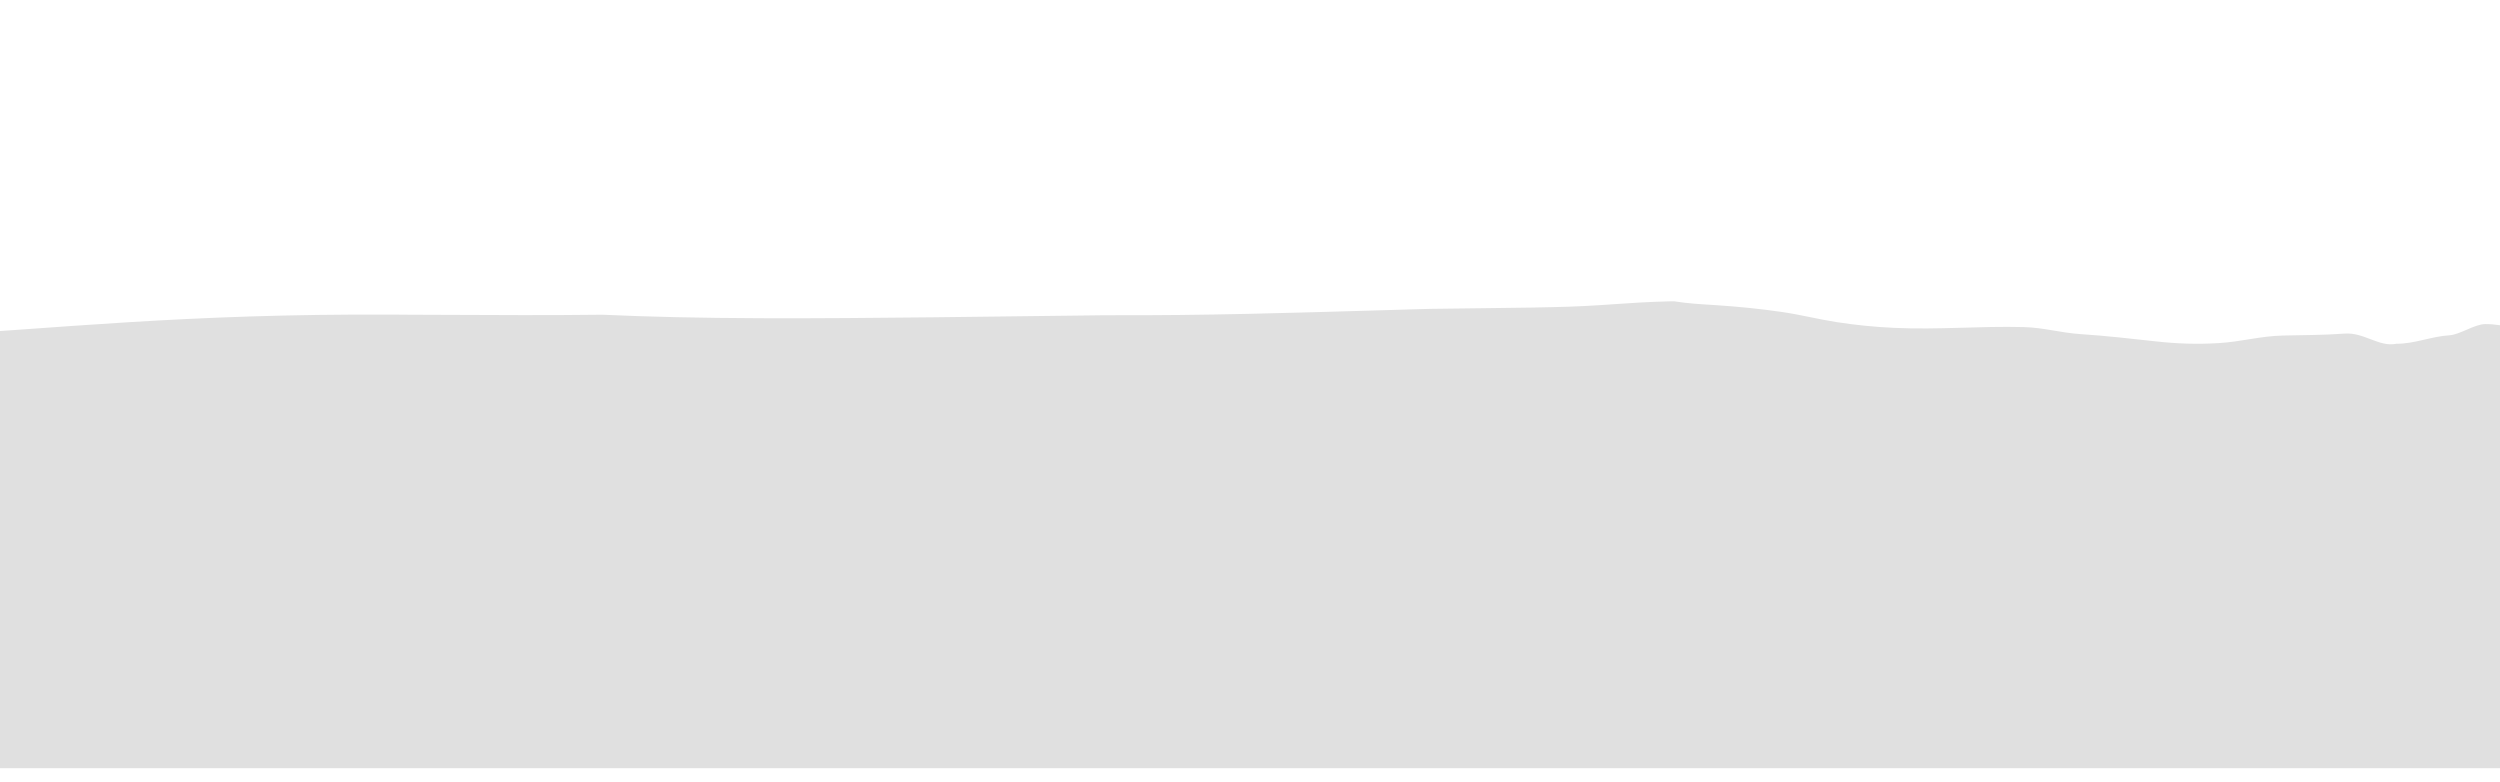
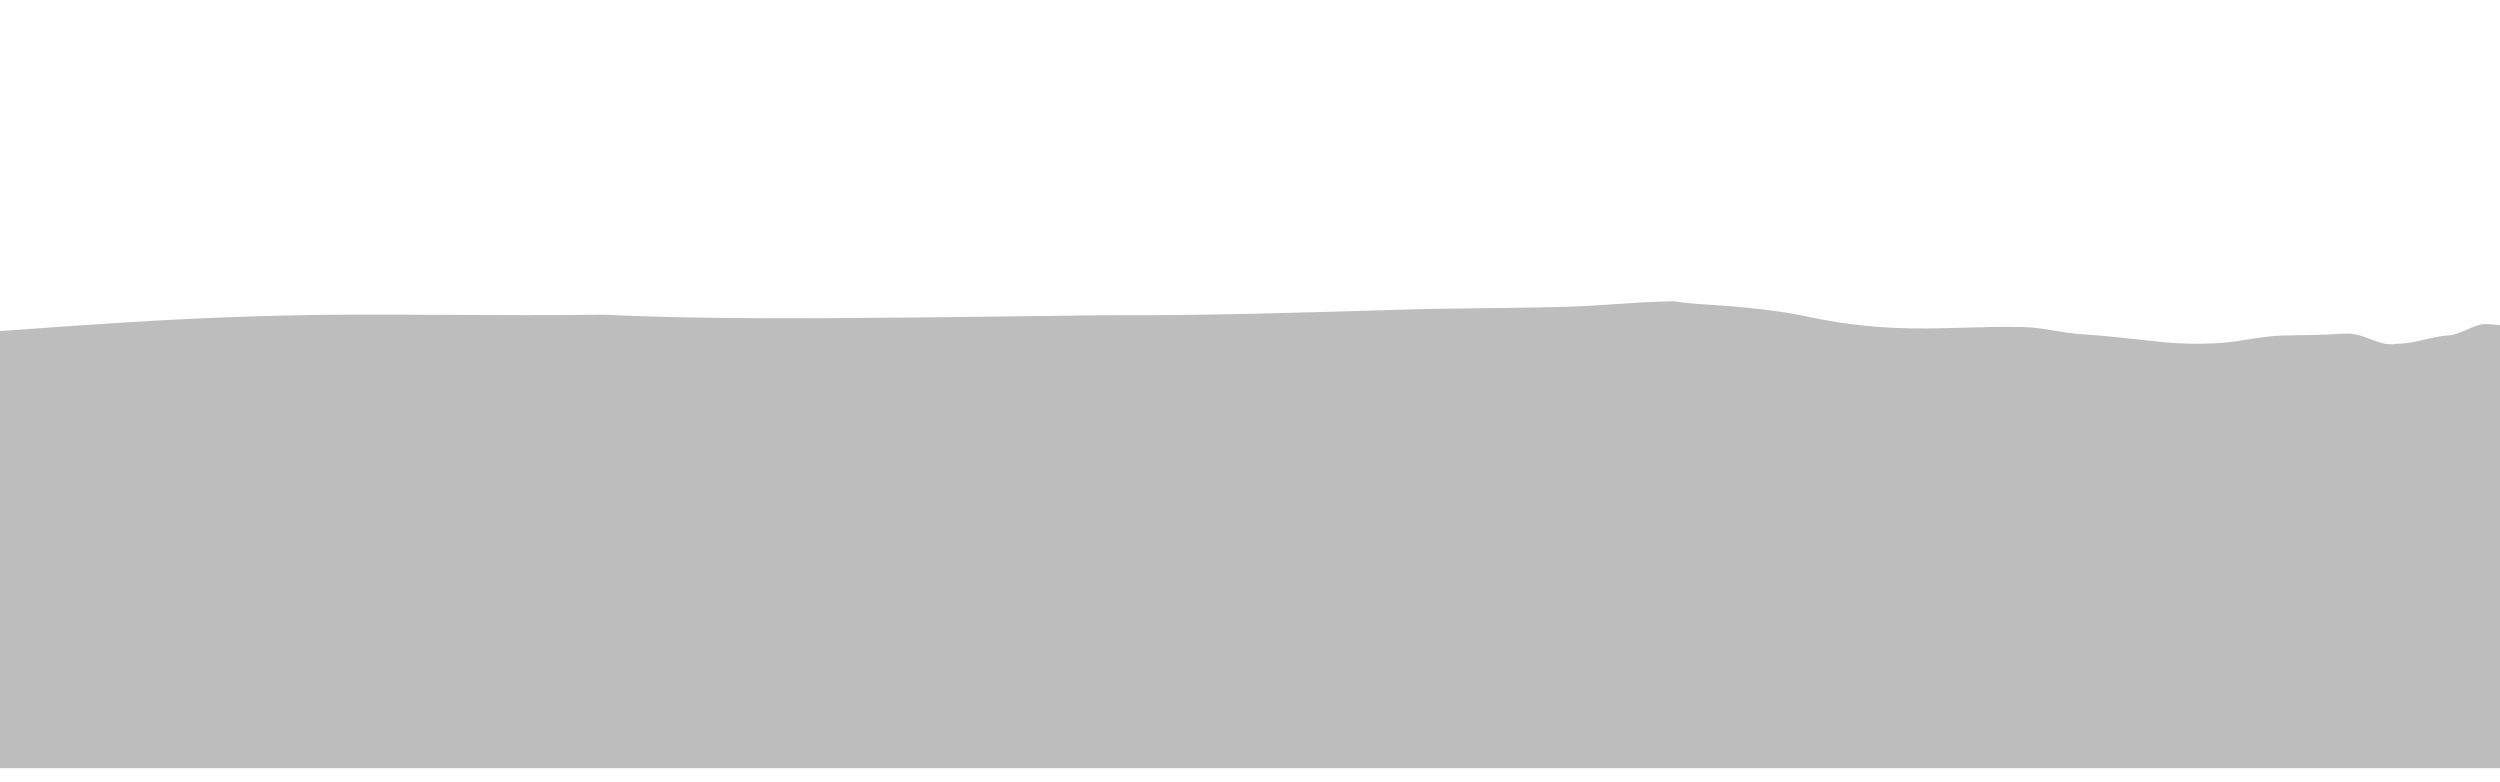
<svg xmlns="http://www.w3.org/2000/svg" id="Layer_1" style="enable-background:new 0 0 1920 600;" version="1.1" viewBox="0 0 1920 600" x="0px" xml:space="preserve" y="0px">
  <style type="text/css">
	.st0 {
-     fill: #E0E0E0;
+     fill: #BDBDBD;
  }

  .st1 {
    display: none;
-     fill: #E0E0E0;
+     fill: #76BEFF;
  }

  .st2 {
    display: none;
    fill: #5297DE;
  }

  .st3 {
    display: none;
    fill: #2A53A1;
  }

  .st4 {
    display: none;
    fill: #1B2F80;
  }

  .st5 {
    display: none;
    fill: #1B1B54;
  }
</style>
  <path class="st0" d="M2441.1,257c-15,0.1-30.1,1.2-45.1,1.8c-14.2,0.6-29.3,1.7-43.5,0.5c-17.2-1.4-31.4-3.5-48.9-1.2  c-5.7,0.7-11.2,1.1-16.6,1.2c-1.1,0.6-2.4,1.1-3.9,1.6c-10.6,3.3-25.4,2.6-37.4,0.9c-7.1-1.1-13.6-2.6-20.1-4.2  c-6.5,0-8-3.4-14.1-3.3c-9.5,0.1-12.1-10.4-21.6-10.8c-9-0.4-25.4-16.3-34.5-16c-15.5,0.5-29.8,16.4-45.3,16.8  c-6.5,0.2-19.7,9.6-26.3,9.5c-15.4,2.1-20.8,6.6-36.8,5.8c-17.3-0.9-36-9.6-53.3-9.3c-14.7,0.3-27.8,7.9-39.9,4.9  c-3.1-0.8-6.2-1.5-9.3-2.3c-4.9-0.4-9.7-0.8-14.3-1.5c-6.8-1-14.2-2.6-21.6-2.5c-7.9,0-19.7,8.2-27.4,8.6  c-13.8,0.8-26.8,6.6-40.7,6.5c-13.4,2.8-24.8-8.9-39.9-7.8c-15.9,1.2-31.3,1.1-47.4,1.5c-17.4,0.4-32,4.8-49.2,5.8  c-16.4,1-32.2,0.5-48.1-1.3c-19.4-2.1-38.1-4.3-58.1-5.6c-15.3-1-28-5-43.6-5.4c-33.3-0.9-66,2.2-99.5,0.6  c-15.3-0.7-29.9-2.2-44.1-4.4c-14.7-2.3-28-5.8-42.8-7.9c-15.8-2.3-32.7-4-49.4-5.1c-11.1-0.7-22.4-1.3-32.7-3c-0.7,0-1.4,0-2.2,0  c-35.5,0.8-53.3,3.8-91.9,4.5c-4.8,0.1-9.6,0.2-14.5,0.3c-24.4,0.4-50.8,0.6-78.5,1c-4.8,0.1-9.7,0.3-14.6,0.4  c-4.4,0.1-8.8,0.2-13.2,0.4c-4.5,0.1-9,0.2-13.6,0.4c-63.9,1.8-129,4-208.2,3.7c-5.5,0.1-11,0.2-16.5,0.2  c-38.7,0.5-77.6,1-116.9,1.4c-42.9,0.4-87.7,0.9-131.3,0.7c-47-0.2-84.3-1-121.8-2.7c-40.6,0.5-80.4,0.3-121.8,0.1  c-8.8,0-17.6-0.1-26.5-0.1c-4.4,0-8.8,0-13.2-0.1c-160.4-0.7-255.2,10.6-367.7,17c-35.5,1.5-65.1,3-109.4,3.7  c-5.8,0.1-11.6,0.1-17.6,0.2c-31,0.2-64,0.1-96-0.4c-5.3-0.1-10.7-0.2-15.9-0.2c-49.4-1.2-91.5,0-136.4-1.3L-442,590h2928l0.4-329.9  C2471.2,259.6,2456.2,256.9,2441.1,257z" />
  <path class="st1" d="M2484.8,317.2c-6-0.8-10.6,0.6-16.5,0.9c-9.8,0.5-18.9-2.3-26.1-6c-4.6-2.4-10.6-7.9-17.6-6.3  c-4.1,0.9-7.7,2.1-11.4,3.2c-3.6,3.5-7.4,7-12.9,9.9c-18.6,10-42,4.4-57.7-4.7c-2.1-1.2-4.1-2.3-6.3-3.5c-4.5,0.5-9,0.5-13.5-0.5  c-11.4-2.6-20.2-8.3-32.2-9.8c-1.9-0.2-3.5-0.7-4.7-1.2c-5,0.4-10.2,1.3-15.6,2.8c-12.9,3.5-25.8,6.8-40.3,5.9  c-13.9-0.9-27.3-1.9-41.3-2.1c-14.3-0.2-28.8-0.8-42.2-4.2c-7.1-1.8-14.3-4-21.9-4.9c-7.2-0.8-11.1,1-17.5,2.3  c-13.8,2.8-28.9,1.4-43.2,1.9c-14.8,0.6-29.2,1.8-43.6,3.7c-30.2,3.9-60.8,7.2-91.7,5.1c-29.8-2-55.5-13-85.6-13.4  c-5.1-0.1-8.6-1.6-10.4-3.7c-51.5,0-84.1,0-84.3-0.1c-5.5,0-11.1-2.3-14.8-3.1c-18.5-3.1-33.2-9.4-51.7-10.9  c-28.2-1.9-56.9-1.4-85.1-1c-53.1,0.9-104.8,1.7-149.4-13.1c-18.5-5.5-38.8-9.4-49.9-15.6c-9.2-5.5-25.9-5.5-31.4-10.2  c-5.5-4.7-11.5-3.8-15.2-8.5c-3.3-2.7-6.5-3.4-8.8-5.6c-11.1-10.2-35.1-17.2-59.1-19.5c-22.2-2.3-46.2,3.9-64.6,6.3  c-38.8,5.5-84.9,7-127.4,3.1c-9.2-1.6-22.2-4.7-33.2-6.3c-64.6-6.2-125.6-15.6-157-38.3c-12.9-9.4-40.6-15.6-60.9-23.4  c-1.8-1.6-1.8-3.1-3.7-4.7c-22.2-8.6-48-14.1-70.2-21.9c-5.5-2.3-11.1-6.2-12.9-8.6c-7.4-7.8-11.9-22.3-32.2-24.6  c-9.2-1.6-10.3-6.2-12.8-7c-8-2.2-11.3-8.9-13.6-11.6c0-1.6-19.3-36-23-37.7c-4.6-2.2-4.6-13.7-6.3-16.2c-5.4-0.4-13.1,6.3-18.2,5.4  c-2.7,0.4-14.8-5.1-17.6-4.8c-17,2-23.3,6.3-39.7,4.1c-13-1.8-14.9-0.9-23.9,2.3c-0.9,1-12.6,5.2-13.6,6.1  c-14,13.7-17,36.9-36.9,47.8c-16.9,9.3-37.5,43.3-60.4,47.7c-13.7,2.6-26.3,10.9-40.2,13c-13.5,2-26.8,4.4-40.6,5.4  c-29.3,2.2-54.9,6.6-80.9,14.7c-24.6,7.6-50.7,15-79.2,15.9c-30.5,1-64.6-1.6-92.6,7.1c-6.9,2.2-13.5,4.5-20.1,6.9  c-0.5,1.7,0.1,3.6-3.8,3.6c-9.2,1.6-9.2,6.2-16.6,7.8c-51.7,14.1-62.9,54.7-123.9,57.8c-51.7,2.3-138.3-21.1-182.6-12.5  c-27.7,5.5-40.6,21.9-68.3,32c-29.6,10.2-66.5,14.8-99.7,21.1c-15.9,2.6-31.9,4.7-48.1,6.4L-442,590h2928l0.4-272.6  C2485.9,317.3,2485.4,317.3,2484.8,317.2z" />
  <path class="st2" d="M2486,590l0.4-255.6c-6.9,0.2-13.7,0.6-20.6,1.4c-16.4,1.8-30.5,6.5-46.1,9.6c-30.5,6.1-65.2,2.8-96-0.6  c-15-1.7-29.9-3.8-44.9-5.6c-17.3-2.1-33.4-5.8-50.2-8.9c-16.3-3-34.2-2.5-51-4c-18.4-1.5-36.3-6.8-53.4-10.8  c-16-3.7-32.1-7.1-49-9.2c-18.4-2.4-37.8-2-56.6-2c-16,0-31.8-0.4-47.7-1.6c-18.7-1.5-35.3-6.2-53.3-9c-32.1-4.9-66.1,1.8-97.8,4.7  c-33.3,3-61.9,14.3-95.7,16.4c-35.4,2.2-72-5.5-106.9-7.6c-18-1.1-35.8-0.7-53.1,2.5c-20.1,3.7-40.3,6.7-61.1,8.7  c-38.2,3.6-76.9,3.2-114.5-2.1c-14.7-2-29-4.9-43-8.1c-1.3,0.3-2.9,0.4-4.6,0.3c-38.7-1.2-77.5-2-115.9-4.8  c-17.9,0.5-35.5,0.7-50.3,0.3c-2.4-0.1-2.4-0.1-2.4-0.1c-2.7-0.1-7.9,0.1-11.7,0.3c0,0-4.7,0.3-9.7,0.9c-1.7,0.2-1.7,0.2-1.7,0.2  c-1.9,0.1-6.7,0.2-10.5,0.3l-56.3-3.5c-2.6-1-6-2.1-7.6-2.5c0,0,0,0-1.4-0.4c-12.3-3.7-33.6-10-33.6-10c-2.9-0.9-7.1-1.9-9.3-2.3  c0,0,0,0-2.1-0.4c-2-0.4-2-0.4-2-0.4c-2.3-0.4-7.3-0.9-11.1-1.1l-8.4-1c-3.8-0.2-9.8-0.8-13.3-1.4l-46.3-6.8  c-3.6-0.4-9.4-1.3-12.8-1.9c0,0-6.7-1.2-12.3-2.5c-1.4-0.3-1.4-0.3-1.4-0.3c-1.6-0.3-5.9-0.9-9.6-1.2l-48.5-9.2  c-1.8-1.1-4.5-2.5-6-3.1c0,0,0,0-1.3-0.5c-11.6-4.6-33.4-12.4-33.4-12.4c-2.7-0.9-7.5-2.3-10.7-3c0,0-18.5-4.1-33.6-6.3  c-2.2-0.3-2.2-0.3-2.2-0.3c-2.4-0.3-6.6-1.4-9.3-2.3c0,0-13.8-4.7-23.2-5c-1.9-0.1-1.9-0.1-1.9-0.1c-2.1,0-6.9,0.3-10.7,0.5  c0,0-10.1,4.5-25.3,6c-2.2,0.2-20.4-5.2-20.4-5.2c-2.4,0.2-3.3,7.3-7.1,7.1c0,0-40.3,53.2-115.1-0.6c-2-1.4-19.2-4.4-21.7-4.5  c-6-0.4-13.8-8.4-13.8-8.4c-3.5-0.5-9.3-1.4-12.9-1.9l-31.7-8.8c-3.6-0.5-7.3-1.2-8.2-1.6c0,0,0,0-1.1-0.3c-2.2-0.6-2.4-0.6-2.4-0.6  c-3.9,0-10.1-0.3-13.9-0.5c0,0-15.4-1-28-1.7c-2.3-0.1-4.7-0.2-6.8-0.2c-2.1,0.1-2.1,0.1-2.1,0.1c-1.7,0.3-4.8,1.4-6.8,2.5  c0,0-28.4,15.5-55.6,23.6c-4.8,1.3-9.7,2.7-14.6,3.9c-1.7,0.4-1.7,0.4-1.7,0.4c-1.8,0.5-5.6,1.6-8.3,2.5c0,0-8.5,2.9-16.1,4.9  c-1.5,0.4-1.5,0.4-1.5,0.4c-1.7,0.4-5.5,1.5-8.4,2.3c0,0-6.8,2-13.6,3.5c-1.7,0.4-3.4,0.8-5.1,1.2c-14.7,3.5-16.5,10.7-16.5,10.7  c-0.3,1.3-3.7,2.5-7.6,2.6l-12,2.6c-3.7,0.4-7.8,1.1-9.2,1.6c0,0,0,0-1.3,0.4c-5.3,1.7-11.2,3.3-17.4,5.3c-1.2,0.3-2.2,0.7-3.3,1.1  c-36.7,12.4-43.8,19.8-75,34.6c-13.6,6.9-24.7,20.3-51.5,17.9c-2.4-0.2-31-11.4-33.4-11.6c-10.2-0.8-18.6,0.8-26.9,2.3  c-8.7,1.6-20.5,2-20.5,2c-3.8,0.1-10-0.1-13.7-0.5l-19.3,0.5c-3.8,0.1-9.6,0.7-10.5,0.9c-1,0.2-3.6,1.2-5.9,2.3l-29.5,8.3  c-2.5,1-7.3,2.3-10.7,2.9l-16.3,3.1c-3.2,0.7-7.3,1.4-9.1,1.6c0,0,0,0-1.7,0.1c-8.6,0.5-18.9,0.6-18.9,0.6c-3.9,0-11.1-0.5-13.2-1.1  c-2-0.6-6.8-1-10.7-0.9l-25.7-1.2c-3.8-0.2-9-1.2-11.6-2.2l-20-3.8c-2.7-0.9-10.5-2.1-12.6-2.3c-2.1-0.2-5.5-0.1-7.5,0.1  c0,0,0,0-2.2,0.1c-22.2,1.3-42,4.9-54.4,6.3c-19.7,2.3-59.7,2.3-59.7,2.3c-3.9,0-10.1,0.1-14,0.2c0,0-2.3,0.1-7,0.2  c-2.3,0.1-2.3,0.1-2.3,0.1c-2.6,0.1-7.6,0.5-11.2,1l-63.3,0.9c-1.6,0-3.1-0.1-4.3-0.1L-442,590" />
  <path class="st3" d="M2425,375c-4.5,0-9,0-13.5-0.1c-11.2-0.1-23-0.1-28.7-1.8c-1.8-0.3-3.2-0.7-4.3-1.2c-12.1-3.7-37.2-3.5-65-2.7  c-0.5,0.1-1,0.1-1.6,0.2c-12.2,0.9-21.5,2.1-32.8,4.7c-8.2,1.9-16.1,3.7-24.9,4.5c-10.8,1-22.5,1.3-33.4,1  c-7.1-0.2-12.6,3.4-20.5,3.3c-10.1-0.1-18.1-2.3-27.6-3.8c-7.7-1.2-15.7-1-23.3-2.6c-12.2-2.4-21.4-7.9-33.2-10.5  c-20-1.6-39.6-3.4-61.4-4.2c-4.6-0.2-9.4-0.3-14.2-0.3c-54.4,6.8-79-3.4-130.4-5.6c-1.2,0.5-2.7,0.9-4.3,1.1  c-1.1,0.1-2.1,0.2-3.1,0.3c-0.3,0.1-0.6,0.3-0.9,0.4c-6.1,2-12.9,3-19.1,4.8c-5.8,1.7-6.2,3.5-9.6,6.3c-5.8,4.9-17.2,5-26.6,4.2  c-11.1-1-19.6-3.4-28.7-6.9c-6.9-2.7-18.6-8.5-27.9-6.3c-5,1.2-9.7,0.6-13.2-0.9c-5.2,0.4-10.4,0.7-15.9,0.4  c-6.7-0.4-12.7-1.3-18.4-2.6c-21.4,0.2-41.2,0-61-0.6c-4.6-0.2-9.3-0.3-13.9-0.6c-17.3-1.8-45.9-3-67.5-1.9c-1.4,1-3.5,1.8-6.3,2.2  c-9.2,1.4-18.5,1.5-28,1.7c-8.9,0.2-16.5,1.6-25.1,2.6c-18.8,2-38,1.4-57,1.3c-16.7-0.1-32.6-1.6-47.9-5.3c-7.7-1.9-14.3-4-20.9-6.8  c-1.6-0.7-3.1-1.3-4.6-1.8c-0.7-0.1-1.4-0.1-2-0.2c-2.9-0.3-6-0.7-9.2-1.1c-3.2-0.4-6.6-0.7-10.3-1.1c-4-0.2-8.2-0.3-12.4-0.3  c-4.2-0.1-8.6-0.1-13-0.1c-16.7,0.6-29.5-0.5-41.7-1.5c-12.6-1.1-24.6-2.2-39.6-1.5c-35.5,1.4-53.3,7-91.9,8.4  c-4.8,0.2-9.6,0.4-14.5,0.5c-24.4,0.8-50.8,1.2-78.5,1.9c-4.8,0.2-9.7,0.5-14.6,0.7c-4.4,0.2-8.8,0.4-13.2,0.7  c-4.5,0.2-9,0.4-13.6,0.7c-11.5,0.6-22.9,1.2-34.6,1.8c-1.4,1.3-3.6,2.4-7,3c-12,2.2-23.3,6.9-36.3,7c-14.4,0.1-28.8-3.3-43.2-1.5  c-17.5,2.2-31.5,8.7-48.7,11.2c-14.8,2.2-29.2,3.3-43.7,6.1c-12.5,2.4-26.5,3.2-39,0.4c-10.9-2.5-20.9-6.3-32.1-8.3  c-30.5-5.5-63.2-3.2-93.2-9.4c-31.5,0.5-63.4,0.9-94.8,0.6c-47-0.4-84.2-1.9-121.7-5c-14,0.3-28,0.5-41.9,0.6  c-0.3,0.1-0.5,0.1-0.8,0.2c-10,2-18.8,5-29.5,5.9c-11.1,0.9-22.1-0.3-31.2,4.1c-2.5,1.1-5.2,1.6-7.8,1.7c-1.6,0.5-3.5,0.7-5.5,0.7  c-0.1,0-0.1,0-0.2,0c-5.3,2.6-13.1,3.6-22,1.2c-2.3-0.6-4.1-1.6-5.7-2.6c-5.8-0.7-10.6-2-16-3.4c-7.9-2-16.2-3.4-23.9-5.7  c-2.4-0.7-4-1.6-5-2.6c-10.3,0.1-20.3,0.3-30.1,0.5c-2,1.3-4.9,2.1-8.7,2.2c-10.2,0.3-18.7,1.1-28.1,3.3c-7.4,1.7-14.8,3.2-22.9,3.3  c-15.8,0.3-31.7-1-47.3-2.4c-61.7,5.8-115,14.2-170.8,21c-3.3,1.1-6.5,2.3-9.5,3.8c-4.5,2.2-8.7,3.7-14.4,4.8  c-5.7,1.1-12.8,0-18.6-0.1c-7.2-0.2-14.3,0.1-21.4,0.6c-16.3,1.1-31.1,2-46.7,4.6c-13.6,2.2-27.3,2.6-41.2,1.1  c-16.1-1.7-30.5-3.7-47.1-3.4c-12.6,0.3-24.9,3.8-37.5,4.9c-14.6,1.3-28.9,2.9-43.2,0.2c-6.2-1.2-11.5-3.2-17.4-4.8  c-6.5-1.7-13.1-1.5-20.1-1.5c-3.3,0-6-0.6-7.9-1.5c-27.4-0.1-53.6,0.2-80.8-1.3l-0.1,195h2928l0.4-216.4  C2466,374.9,2445.5,375,2425,375z" />
  <path class="st4" d="M244.2,416.7c2,0.3,4,0.6,6.1,0.9C246.7,417.1,244.9,416.8,244.2,416.7z" />
  <path class="st4" d="M2486.4,590V428.7c-3.4,0.1-12.3,0.2-19.7,0.2c-1.9,0-1.9,0-1.9,0c-2.1,0-5.9-0.1-8.6-0.1  c-2.6,0-7.5-1.5-7.9-1.7c-0.4-0.2-4-1-7.4-1.5c0,0-14-1.8-28.5-0.9c-10.5,0.7-22.1,0.5-22.1,0.5c-3.8-0.1-8.8-0.2-11-0.3  c0,0,0,0-2-0.1c-3.4-0.1-6.9-0.2-10.3-0.3c-1.7-0.1-3.4-0.1-5.2-0.2c-18.1-0.6-32.3-4.8-49.8-5.9c-1.9-0.1-1.9-0.1-1.9-0.1  c-2.2-0.1-6.9-0.5-10.3-1l-50.9-2.6c-2.6-0.8-6-1.3-7.4-1.3c0,0,0,0-1.3,0.1c-4,0.2-8,0.3-12.2,0.2c-5.3,0-10.5-0.1-15.7-0.2  c-1.7,0-1.7,0-1.7,0c-1.9,0-6.6,0-10.4,0.2c0,0-28.5,1-44,0c-1.9-0.1-1.9-0.1-1.9-0.1c-2.1-0.2-6.8-0.6-10.4-1l-24.4,0.8  c-3.6,0.4-9.6,0.5-13.4,0.2l-57.5-6.2c-3.6-0.4-7.6-1-9-1.3c0,0,0,0-1.3-0.3c-1.4-0.3-1.4-0.3-1.4-0.3c-1.6-0.3-3.7-0.6-4.6-0.7  c-0.9-0.1-4.2,0-5.1,0.2c-0.9,0.2-6.2,0.9-10,1.2l-36.4,6.2c-3.4,0.5-8.5,1.5-11.2,2.2c-2.7,0.7-12.9,3-16.6,3.3  c0,0-9.8,0.8-17.6,0.7c-6.8-0.1-10.9,0.2-10.9,0.2c-3.7,0.3-9.9,0.5-13.7,0.5c0,0-30.1,0-35,3.4c-4.9,3.4-26.7,8.3-26.7,8.3  c-3,0.7-8.6,1.2-12.4,1.2c0,0-9.7-0.1-17.1-1.2c-6.8-1.1-13.4-1.3-13.4-1.3c-3.8-0.1-10.1-0.1-13.9,0l-108.3-8  c-3.2-0.6-5.9-1.1-5.9-1.1c0,0-3.1-0.3-6.8-0.6l-18-1.9c-3.5-0.5-9.5-0.8-13.3-0.7c0,0-26.6,0.4-43.8,0.1c-3.7-0.1-7.4-0.1-11.1-0.2  c-1.8,0-3.7-0.1-5.5-0.1c-66.9-1.1-148.7,23.9-148.7,23.9c-2.6,0.8-7.4,1.9-10.7,2.4c0,0-21.2,3.5-39.7,4.6  c-2.4,0.1-4.9,0.2-7.3,0.3c-12.9,0.4-26.7,0.1-40.1-0.5c-2.2-0.1-2.2-0.1-2.2-0.1c-2.4-0.1-7.6-0.2-11.4-0.1c0,0-36.6,0.6-58.9-3.4  c-12.3-2.2-43-1-43-1c-3.8,0.2-8.8,0.4-11.1,0.6c0,0,0,0-2,0.2c-6,0.6-11.6,1.5-16.5,2.5c-1.6,0.4-1.6,0.4-1.6,0.4  c-1.9,0.4-6.4,1.1-9.9,1.5c0,0-13.8,1.7-18.5,3.8c-0.9,0.4-0.9,0.4-0.9,0.4c-0.9,0.5-4.3,1.4-7.6,1.9l-25.9,6.8  c-3.4,0.5-6.6,1.7-7,2.8l-10.7,4.8c-2.1,0.9-5.4,2-7.5,2.4c0,0,0,0-1.9,0.3c-16.8,3.1-34.4,5.1-52.8,5.5c-1.4,0-1.4,0-1.4,0  c-1.5,0-5.6-0.4-9-0.9c0,0-6.4-1-10.6-3.1c-6.9-3.5-17-1.4-17-1.4c-3.1,0.6-28.9,1.6-36.6-1.4l-28.2-7c-3.7-0.3-7.2-0.6-7.8-0.8  c-0.6-0.1-4.4-1.1-7.1-1.9l-48.2-12.8c-2.5-0.8-7.7-1.5-11.5-1.5c0,0-2.5,0-7.3,0c-4.6,0-9.2,0-13.7,0.1c-2.1,0-2.7,0.1-2.7,0.1  c-3.8,0.1-9.9,0.3-13.6,0.4c0,0,0,0-3.3,0.1c-1.6,0.1-1.6,0.1-1.6,0.1c-1.8,0.1-5.8,0.7-8.8,1.3l-25.7,2.4c-1.7,0.9-6.3,1.8-10.1,2  c0,0-3.3,0.1-9.3,0.1c-2,0-2,0-2,0c-2.2-0.1-6.1-0.8-8.5-1.6l-48-6.7c-2.4-0.8-7.4-1.3-11.1-1.1c0,0,0,0-4,0.7  c-4.7,0.8-10.6,0.8-10.6,0.8c-3.9,0-9-0.1-11.4-0.3c0,0,0,0-2.2-0.2c-15.1-1.2-35.5-4.5-35.5-4.5c-3.3-0.5-9-1.3-12.6-1.7  c0,0-38.6-4.2-60.3-7c-14.8-2-30.5-8-30.5-8c-2.3-0.9-7.1-1.8-10.9-2.1l-67.8-4.2c-3.9,0-8.1,0.3-9.5,0.7c-1.4,0.4-5.4,2.4-9,2.7  l-51.6,2.5c-3.4,0.5-9.2,0.8-13,0.6l-11.7-0.7c-3.7-0.3-7.5-0.4-8.4-0.2c-0.9,0.2-5.3,0.6-7.8,0.6c0,0,0,0-2.2-0.1  c-4.4-0.1-6.6-0.3-6.6-0.3c-3.7-0.3-8.4-0.6-10.4-0.8c0,0,0,0-1.8-0.2c-16.1-1.5-30.2-3.8-41.5-6.8c-9.7-2.6-18.9-5.3-30.1-7.6  c-2-0.4-8.5-1.4-6.7-1.1c-1.8-0.3-3.7-0.6-5.5-0.9c-0.6-0.1-0.6-0.1-0.6-0.1c-0.6-0.1-4.2-0.1-8.1-0.1c0,0-19,0.4-32.3,0.8  c-28.2,0.8-57.3-5.2-77.3-10.6c-5.9-0.4-11.9-0.7-17.9-0.7c-14.3-0.1-28.7-0.7-42.9-0.4c-16.8,0.3-26.9,2.5-40.1,7.1  c-11,3.8-22.2,5.7-36,5.4c-6.2-0.1-14.1-0.8-20.1,0.2c-3.8,0.6-6.6,2.3-9.6,3.5c-10.3,4-21.6,6.5-34.1,8.6  c-13.4,2.2-25.8,4.2-37.8,7.8c-11.9,3.5-22.4,5-36.2,6.2c-12.8,1-26.1,3.1-39.2,2.6c-13.2-0.6-25.2-6-38.9-4  c-13.1,1.9-22.7,7.8-37.8,7.2c-11.4-0.4-20.3-2.8-30.3-5.2c-6.5-1.5-13.4-2.3-19.9-3.7c-6.6-1.4-12.1-3.6-18.5-5.2  c-13.8-3.5-28.9-0.3-43.7-1.2c-7.4-0.5-14.2-1.1-21.1-2.5c-4.9-1-10.9-2.8-16.4-2.8c-7.4,0-14.7,0.7-21.9,1.6V590" />
  <path class="st5" d="M2482.6,474.5c-5.3-0.3-11.3,0.2-16.7,0.8c-6.3,0.6-11.8,1.3-14.4,0.5c-19.8-4.6-47-1.3-67.4-4.2  c-1.3-0.1-2.6-0.2-3.9-0.3c-10.4-0.9-20.8-6.3-30-3.4c-36.5,11.5-50-4.2-77.8-4.5c-1.4,0-2.8,0-4.2,0c-11.4,7.4-21.7,1.2-34.1-0.1  c-1.4,0-3-0.6-4.3,0c-97.6,46.2-140.8,1.4-191-13.3c-9.9-2.7-24.7-2-34.6-0.7c-7.4,0.7-12.4,3.3-19.8,4.6  c-19.8,2.6-39.5,5.3-56.8,9.9c-14.8,4.6-39.5,6-61.8,8c-29.7,3.3-61.7,4.5-79,12.4c0,0.2-17.6-0.7-19.3-0.8c-0.9,0-1.7,3.1-2.8,3  c-1.1-0.2-2.9,2.8-3.9,2.7c-10.7,0.4-8.6,4.8-13.6,6.8c-7.4-2-10-12.9-22-10.5c-1.1,0.2-2.2,0.3-3.4,0.5c-6.8,1-14.2,2-21.7,1.3  c-0.8-0.1-1.6-0.2-2.5-0.3c-2.5-0.2-4.9-0.2-7.4,0.1c-24.7,2.6-37.1,13.9-64.3,11.9c-8.3-0.4-17.1-0.7-26.2-1.1  c-1.3,0-2.6-0.1-3.9-0.2c-14.4-2.7-21.8-3.4-38.9-2.1c-1.3-0.1-2.5-0.2-3.8-0.3c-6.3-0.5-12.3-1.2-18-2c-1.2-0.2-4.3-2-5.4-2.1  c-14.6-1.1-10.2-5.5-20.1-6.2c-5-0.7-5,3.3-15.3,4c-1.1,0.1-2.2,0.1-3.2,0.2c-6.8,0.6-9.9,1.7-10.7,4c-0.1,0.2-0.2,0.4-0.2,0.6  c-1,0.8-2.7,1.3-4.6,1.7c-1,0.2-2,0.4-3.1,0.6c-22.2,2.1-32.1,8.1-51.2,11.7c-1,0.2-2.1,0.4-3.2,0.6c-11.7,2.3-23.4,4.7-34.6,7.2  c-6.4,1.3-12.9,2.6-19.7,3.8c-7.4,2-14.8,4-17.2,6.6c-2.5,1.8-6.1,3.6-10.5,5.4c-13.1,5.2-33.5,9.7-53.9,11.2  c-19.8,1.3-34.6-7.3-54.4-8.6c-47-2.6-74.1,8.6-111.2,12.6c-1.1,0.2-2.2,0.3-3.3,0.5c-23.9,0.9-43.7,2.2-62.7,6.3  c-1.1,0-2.2,0.1-3.2,0.1c-10.7-4.2-15.7-2-22.6,0.2c-4.3,1.3-9.3,2.7-16.8,2.5c-1.4,0-2.8,0-4.2,0c-55.8-0.7-103.1-10.8-148.3-20  c-1.1-0.2-2.2-0.4-3.3-0.7c-12.3-2.6-22.2-6-33-9.4c-0.3-0.2-0.6-0.4-0.8-0.6c-1.1-1.1-2.6-2.1-4.3-3.1c-0.6-0.3-1.2-0.6-1.9-0.9  c-10.1,0-13.2-1.4-15.6-3.3c-0.4-0.3-0.8-0.6-1.2-1c-7.4-3.6-22.2-5-29.8-8.2c-1.2-0.1-2.4-0.2-3.6-0.3c-9.9-0.8-20.9-1.1-30.7-1.1  c-5,0-9.9-0.7-14.4-1.8c-1.1-0.1-2.1-0.3-3.2-0.4c-10.4-1.4-20.3-2.8-28.5-5.2c-0.8-0.1-1.8-0.2-2.7-0.3c-5.7-0.5-13.2-0.4-20.9-0.7  c-0.7,0.1-1.4,0.1-2.1,0.2c-1.4-0.1-2.7-0.2-4-0.3c-5.3-0.4-10.5-0.9-15.7-1.3c-10.3-0.5-22.3-3.9-31.8-5.7  c-0.9-0.2-1.9-0.4-2.8-0.5c-7.4-1.1-14.2-2.4-20.8-3.6c-1-0.2-1.9-0.3-2.8-0.5c-6.1-3.6-20.9-5-29.9-6.1c-0.9-0.1-1.9-0.1-2.8-0.1  c-6.9,0-15.5,1.4-26.1,1.6c-1.3-0.1-2.5-0.1-3.8-0.2c-19.2-0.9-38.5-1-57,0.4c-1.3,0.1-2.7,0.2-4,0.3c-11,1.7-20.9,3.7-33,5.9  c-0.8,0.1-1.7,0.2-2.6,0.2c-4.6,0.3-10,0.3-17.1,0.3c-1,0.1-2,0.2-3,0.4c-3,0.4-5.9,0.9-8.8,1.5c-0.7,0.1-1.3,0.2-2.1,0.3  c-10.4,2.1-21.7,4.4-28.4,5.8c-32.1,7.3-74.6-5.3-116.6,0.6c-12.1,1.8-35.8,32.2-51.1,29.1c-7.5-1.5-22.9-13.6-24.1-13.6  c-12.9-19.8-23.1-7.5-42.9-9.5c-4.1-0.4-8.9-0.1-13.7,0.1c-3.9,0.2-7.8,0.4-11.2,0.3c-1.4,0-2.8-0.1-4.2-0.1  c-30.2-0.9-57.7-2.9-87-6.2c-27.2-2.8-56.2-2.5-86-2.2c-1.3,0-2.7,0-4,0c-33.6,2.1-63.2,0.1-92.9-5.2c-0.8-0.1-1.7-0.2-2.5-0.2  c-1.6,0-3.3,0.1-4.9,0.2c-2.5,0.2-5,0.3-7.4,0c-37.1-8.6-76.6-13.9-113.7-22.5c-4.9-0.7-9.9-0.7-14.8,0  c-29.7,5.3-59.3,8.6-93.9,11.3c-4.9,0-7.4,2.6-9.9,2.6c-8.9,0.2-16.9,0.9-24.4,1.8V600h2928.3V474.5  C2485.2,474.5,2483.9,474.5,2482.6,474.5z" />
</svg>
